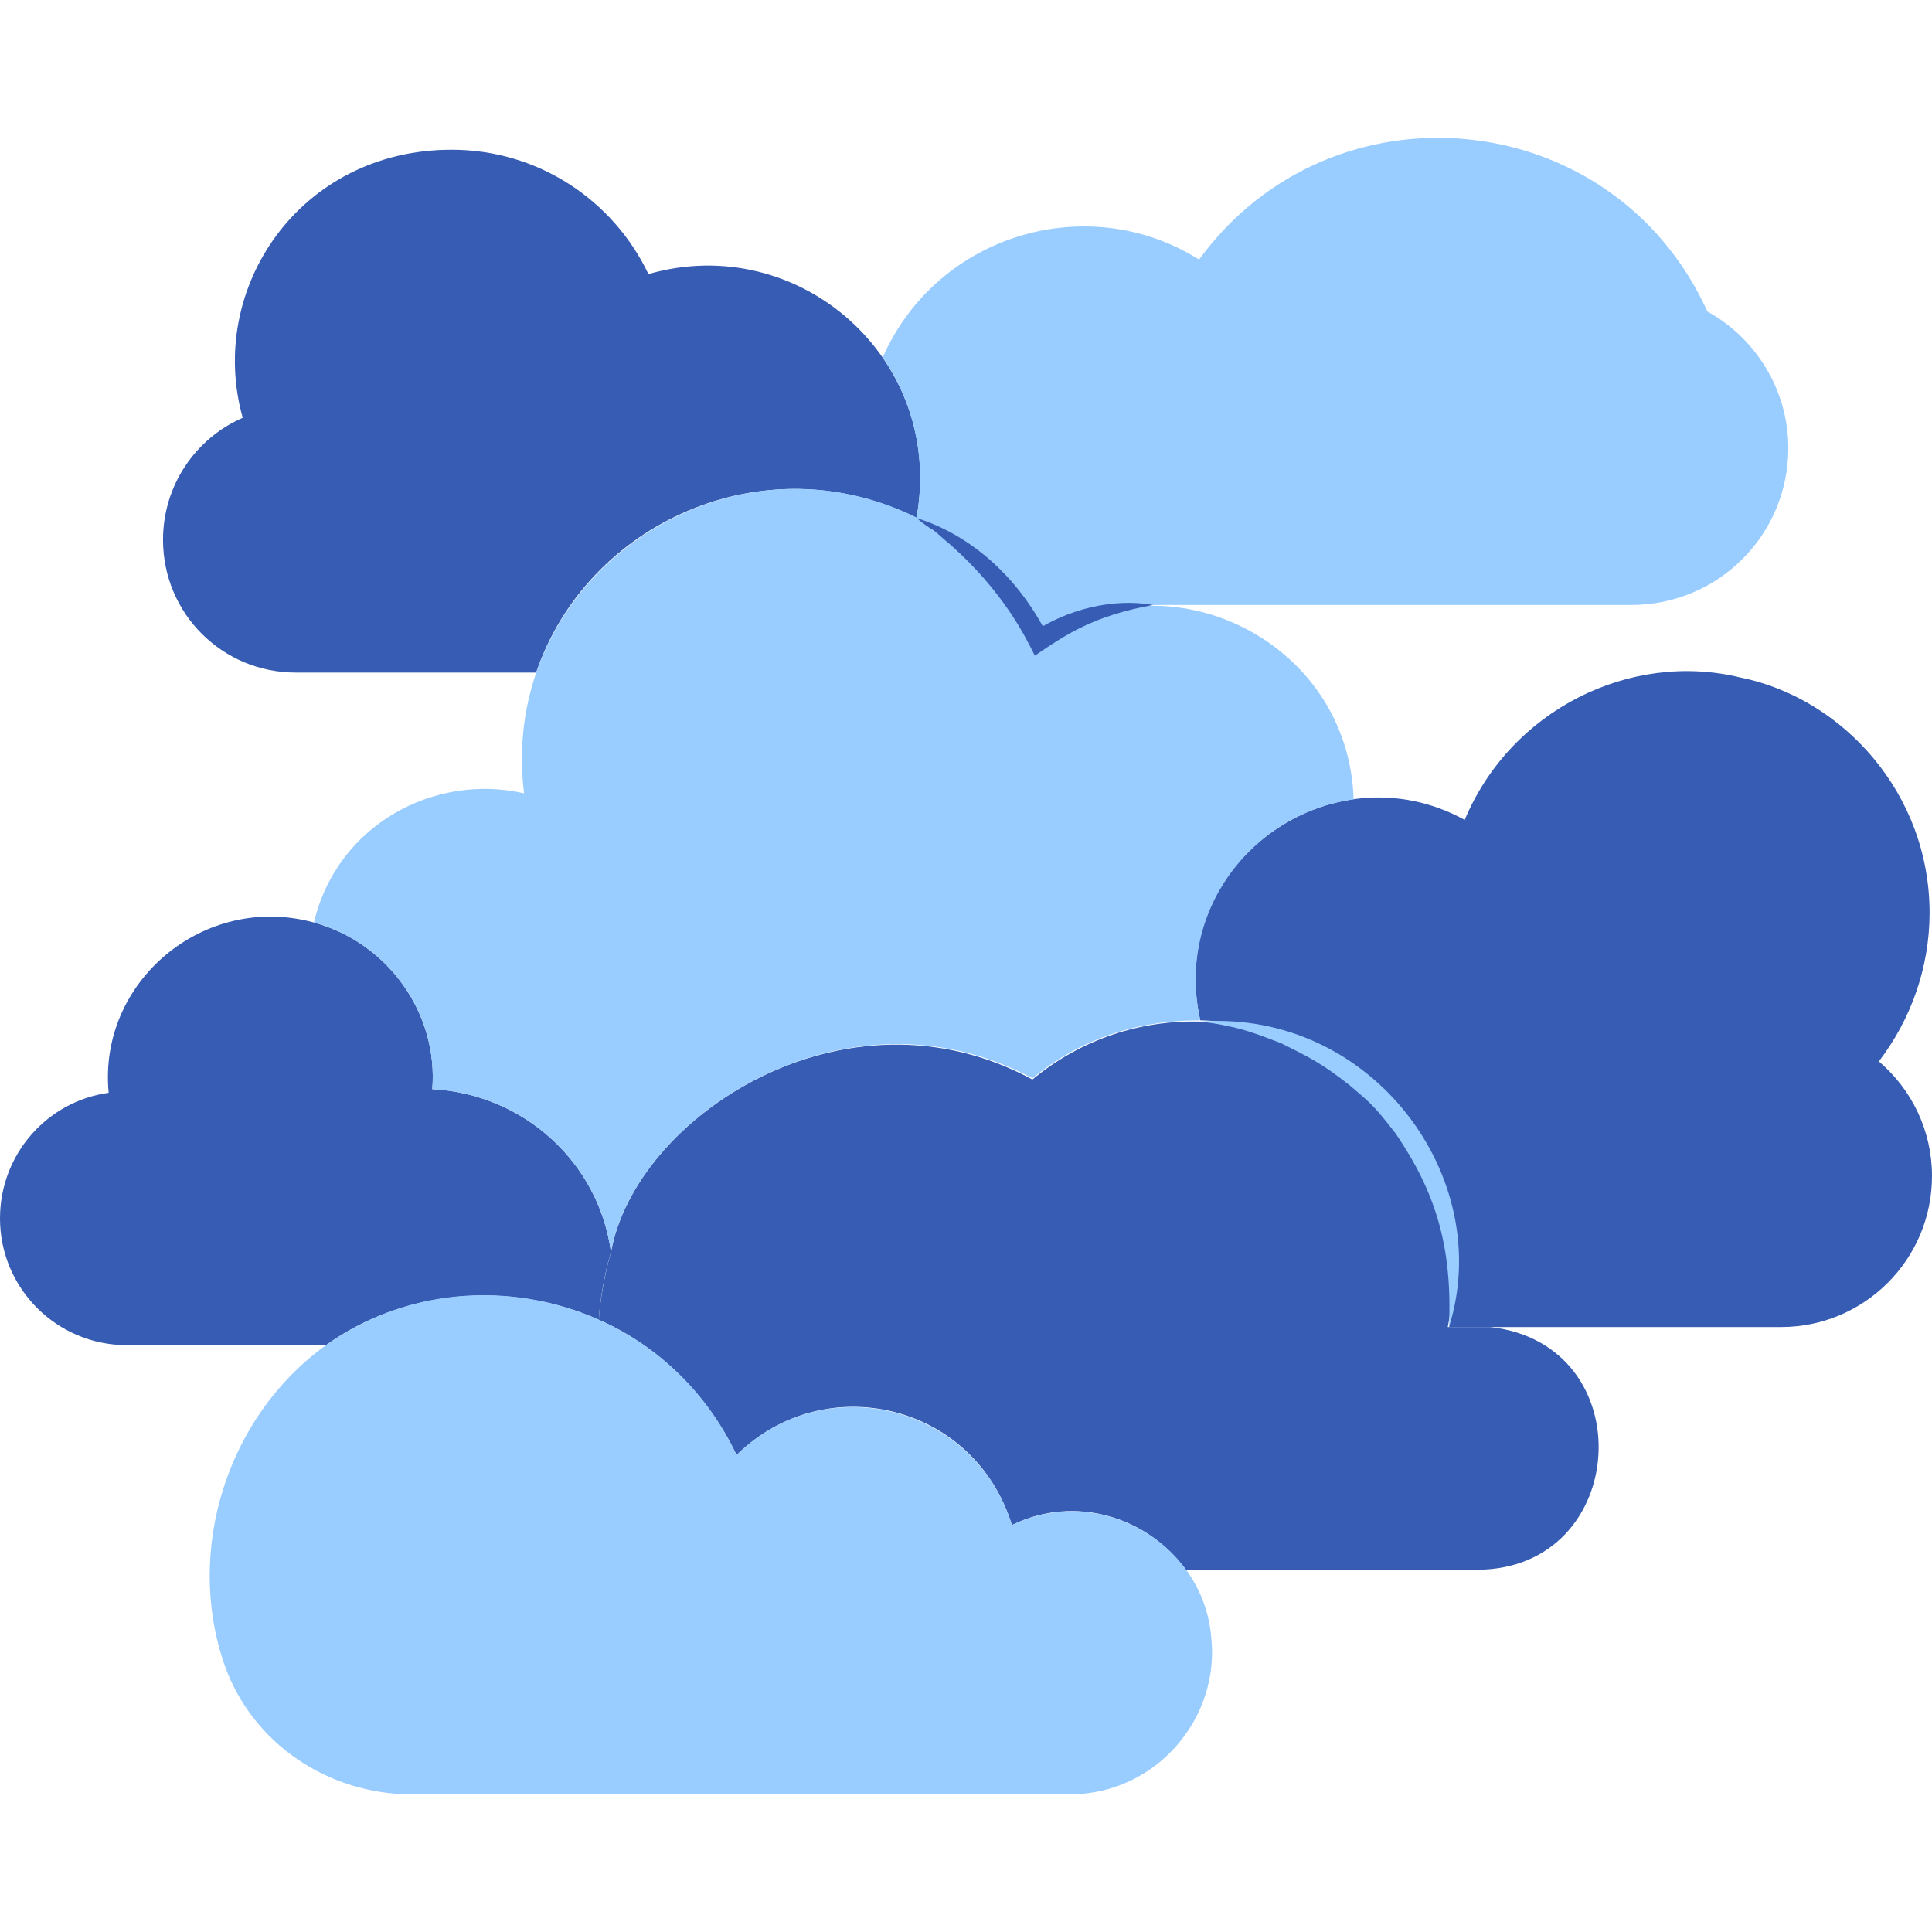
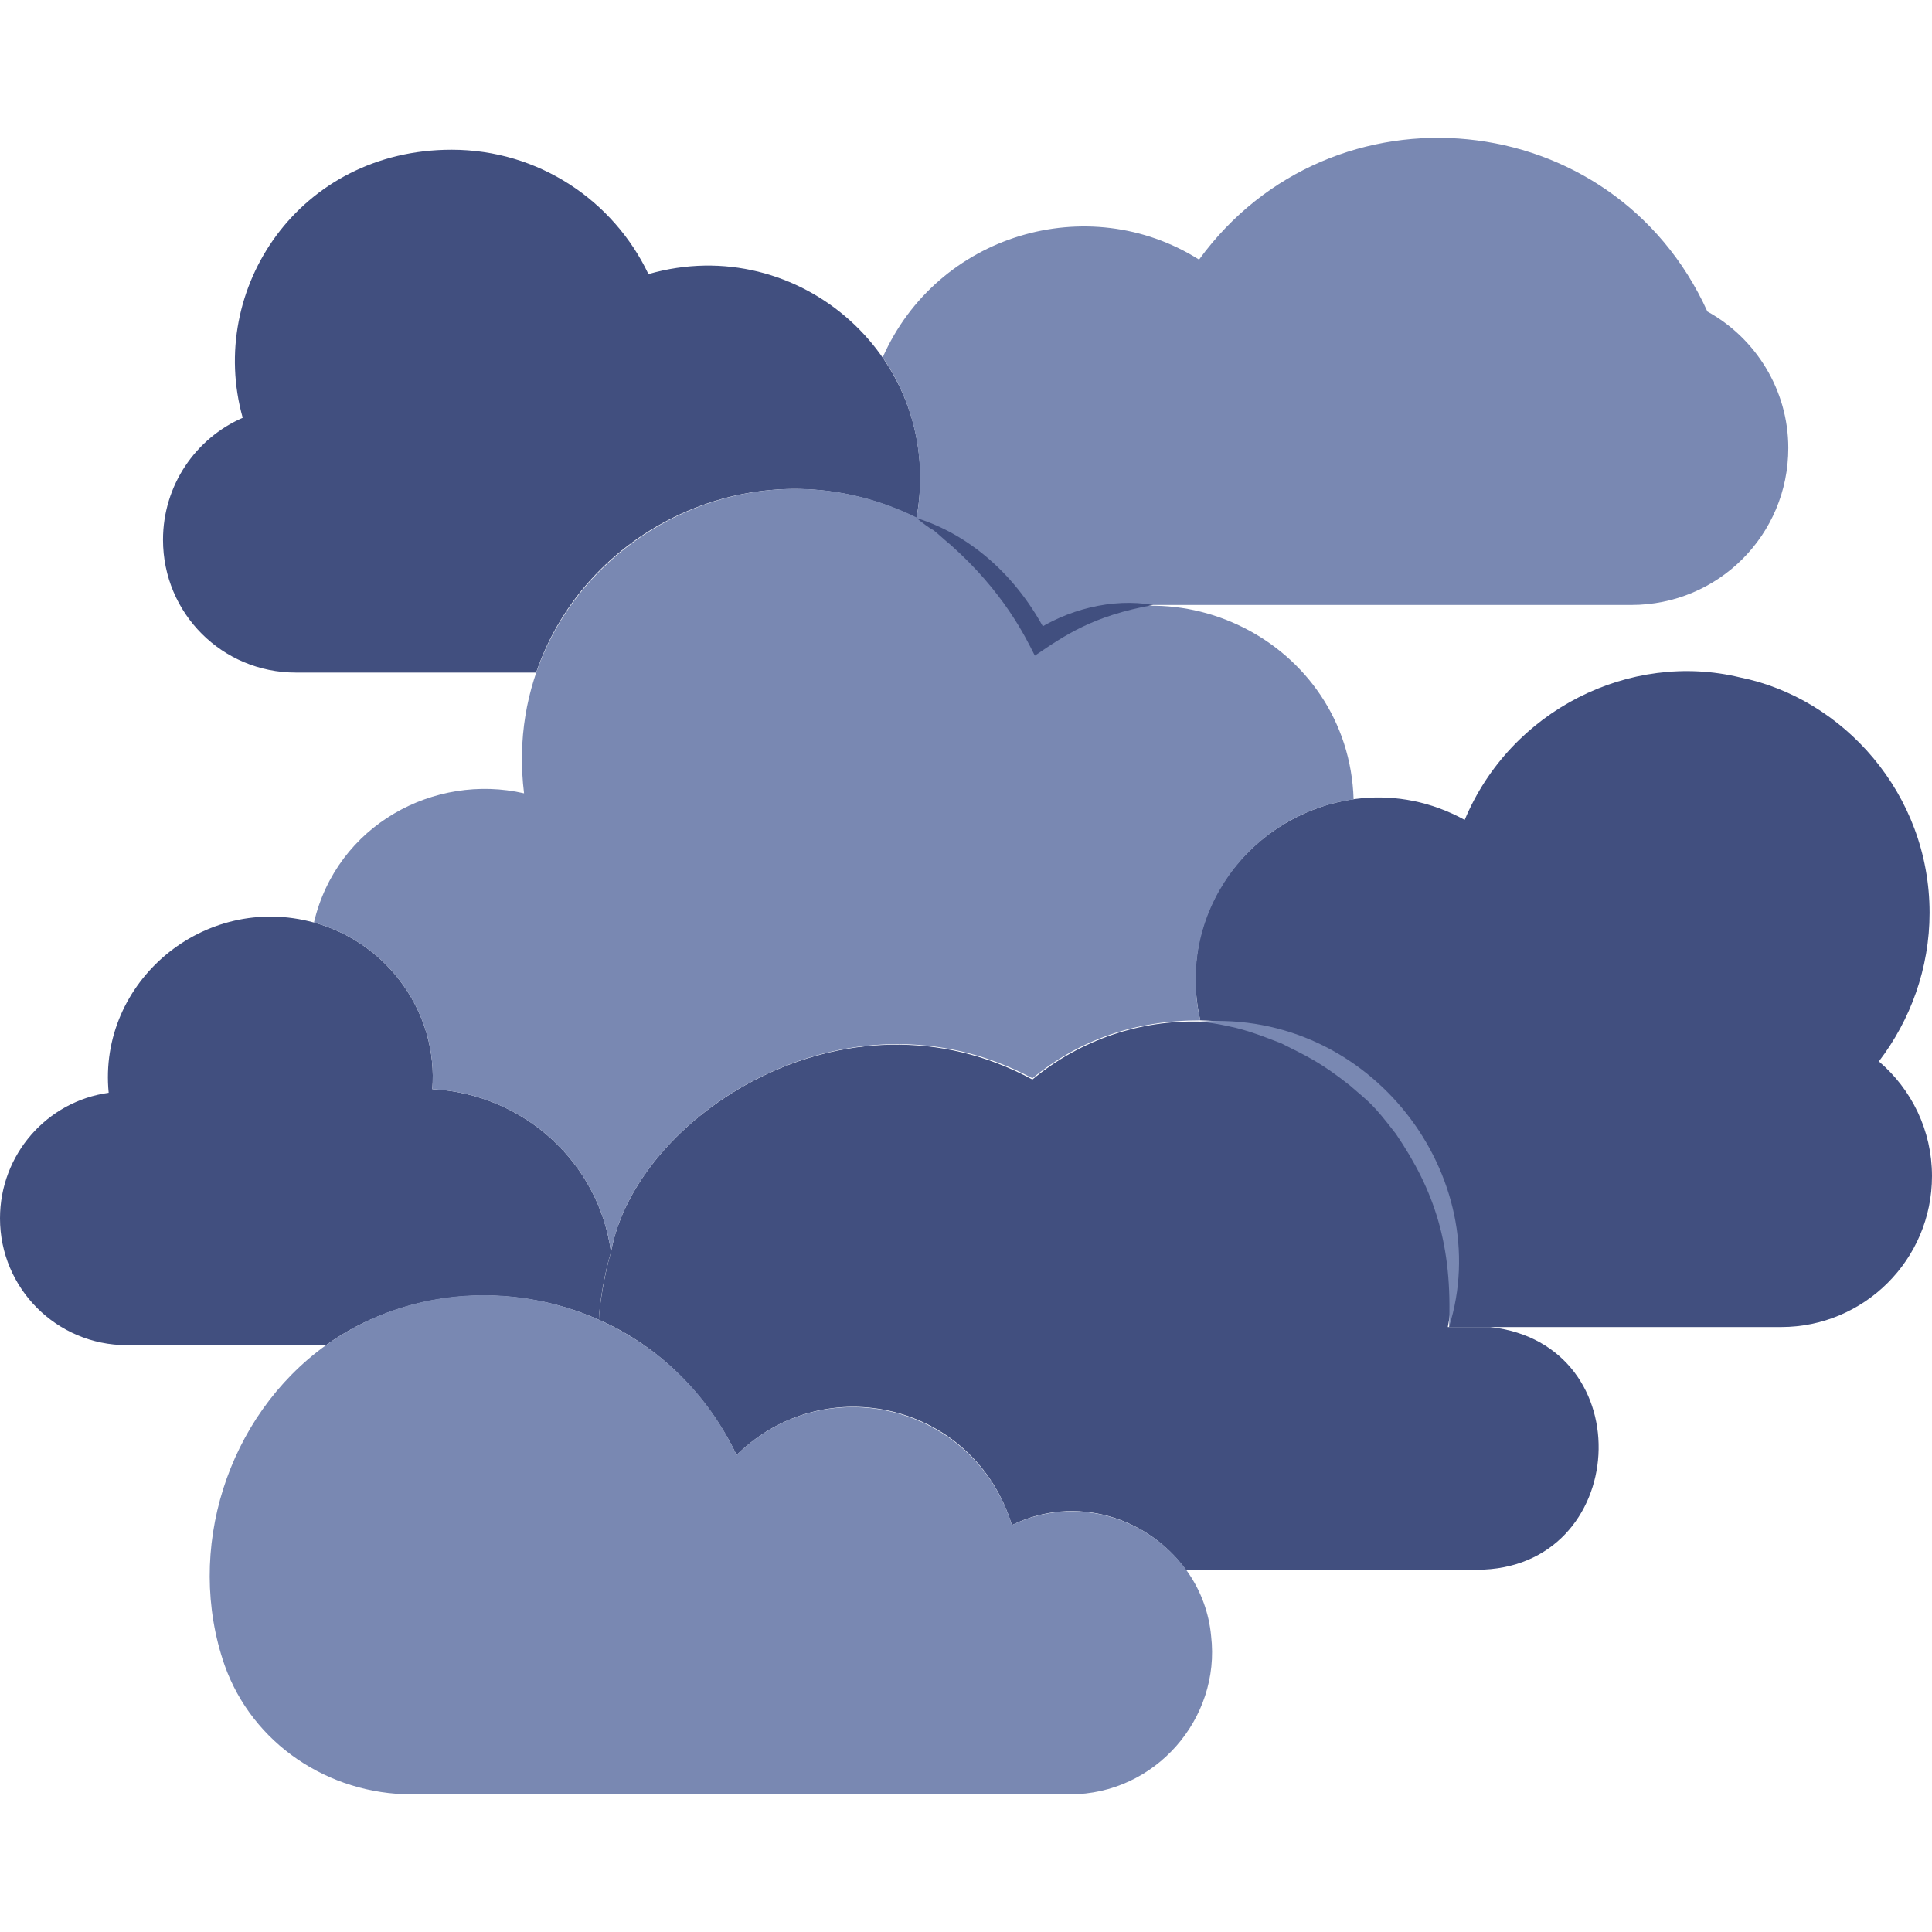
<svg xmlns="http://www.w3.org/2000/svg" version="1.1" id="Layer_1" x="0px" y="0px" width="160px" height="160px" viewBox="0 0 160 160" style="enable-background:new 0 0 160 160;" xml:space="preserve">
  <style type="text/css">
- 	.st0{fill:#365CB3;}
- 	.st1{fill:#99CCFF;}
+ 	.st0{fill:#414F7F;}
+ 	.st1{fill:#7988B2;}
</style>
  <g>
-     <path class="st0" d="M122.3,130H98.2c-3.1-4.3-9.1-6.3-14.4-3.7c-3.1-10.1-15.5-13-22.8-5.8c-2.4-5-6.4-9-11.4-11.2   c0-1,0.5-4,1-5.6C52.6,92.5,70,81,85.5,89.4c4.1-3.4,9-4.9,13.8-4.8c0,0,0,0,0,0c13.3,0.3,23.1,12.4,20.6,25.3c0.5,0,3,0,3.5,0   C136.1,111.3,135,130,122.3,130z" />
+     <path class="st0" d="M122.3,130H98.2c-3.1-4.3-9.1-6.3-14.4-3.7c-3.1-10.1-15.5-13-22.8-5.8c-2.4-5-6.4-9-11.4-11.2   c0-1,0.5-4,1-5.6C52.6,92.5,70,81,85.5,89.4c4.1-3.4,9-4.9,13.8-4.8l0,0c13.3,0.3,23.1,12.4,20.6,25.3c0.5,0,3,0,3.5,0   C136.1,111.3,135,130,122.3,130z" />
    <path class="st0" d="M50.6,103.7c-0.5,1.5-1,4.5-1,5.6c-7.4-3.3-16.2-2.5-22.6,2.1H10.5c-5.8,0-10.5-4.7-10.5-10.5   c0-5.3,3.9-9.7,9-10.4c-0.9-9.2,7.9-16.6,17-14.1c6.2,1.7,10.3,7.6,9.8,13.8C43.4,90.6,49.6,96.3,50.6,103.7z" />
-     <path class="st0" d="M160,97.4c0,6.9-5.6,12.5-12.5,12.5c0,0-27.5,0-27.5,0c2.4-13-7.3-25.1-20.6-25.4   c-2.9-12.9,10.8-22.7,21.9-16.6c3.8-9.1,13.7-14,22.8-11.8c8.5,1.7,15.7,9.6,15.7,19.5c0,4.6-1.6,8.9-4.2,12.3   C158.3,90.2,160,93.6,160,97.4z" />
-     <path class="st1" d="M99.4,84.6c14.2-1,24.5,12.9,20.6,25.3c0.3-6.8-1.2-11.3-4.4-16c-2-2.6-2.2-2.6-3.8-4   c-2.4-1.9-3.5-2.4-5.7-3.5c-1.3-0.5-2.8-1.1-4.3-1.4C100.9,84.8,100.2,84.7,99.4,84.6C99.4,84.6,99.4,84.6,99.4,84.6z" />
+     <path class="st0" d="M160,97.4c0,6.9-5.6,12.5-12.5,12.5H120c2.4-13-7.3-25.1-20.6-25.4c-2.9-12.9,10.8-22.7,21.9-16.6   c3.8-9.1,13.7-14,22.8-11.8c8.5,1.7,15.7,9.6,15.7,19.5c0,4.6-1.6,8.9-4.2,12.3C158.3,90.2,160,93.6,160,97.4z" />
+     <path class="st1" d="M99.4,84.6c14.2-1,24.5,12.9,20.6,25.3c0.3-6.8-1.2-11.3-4.4-16c-2-2.6-2.2-2.6-3.8-4   c-2.4-1.9-3.5-2.4-5.7-3.5c-1.3-0.5-2.8-1.1-4.3-1.4C100.9,84.8,100.2,84.7,99.4,84.6L99.4,84.6z" />
    <path class="st0" d="M75.9,42.9c-12.6-6.3-27.3,0.4-31.5,12.8H24.5c-6.1,0-11-4.9-11-11c0-4.5,2.7-8.4,6.6-10.1   c-3-10.7,4.7-22.2,17.3-22.2c7.2,0,13.4,4.2,16.3,10.3C66.2,19.1,78.3,29.8,75.9,42.9z" />
-     <g>
-       <path class="st1" d="M148.1,37.1c0,7.2-5.8,13-13,13H95.5c-3.2,0-6.5,0.9-9.5,3c-2.2-4.4-5.7-8-10.1-10.2c0.9-5-0.3-9.7-2.8-13.3    c4.5-10.2,17-13.9,26.2-8.1c11-15.1,34.3-12.9,42.1,4.3C145.4,28,148.1,32.3,148.1,37.1z" />
-       <path class="st1" d="M112.1,66.2c-8.6,1.2-14.7,9.5-12.7,18.3c-5.4,0-10,1.6-13.9,4.8C70,81,52.6,92.5,50.6,103.7    c-1-7.4-7.2-13.1-14.8-13.5c0.5-6.2-3.6-12.1-9.8-13.8c1.9-8.1,10-12.4,17.4-10.7c-2.2-17.8,16.5-30.8,32.6-22.8    c4.4,2.2,7.9,5.8,10.1,10.2C96.8,45.7,111.7,53.1,112.1,66.2z" />
-       <path class="st0" d="M75.9,42.9c4.2,1.3,8.3,4.6,10.9,9.8l-1.3-0.3c2.8-1.9,6.6-2.9,10-2.3c-5,0.9-7.3,2.5-9.8,4.2    c-0.8-1.6-2.6-5.3-7-9.2c-0.5-0.4-0.9-0.8-1.4-1.2C76.9,43.7,76.4,43.3,75.9,42.9z" />
-     </g>
+     <path class="st1" d="M148.1,37.1c0,7.2-5.8,13-13,13H95.5c-3.2,0-6.5,0.9-9.5,3c-2.2-4.4-5.7-8-10.1-10.2c0.9-5-0.3-9.7-2.8-13.3   c4.5-10.2,17-13.9,26.2-8.1c11-15.1,34.3-12.9,42.1,4.3C145.4,28,148.1,32.3,148.1,37.1z" />
+     <path class="st1" d="M112.1,66.2c-8.6,1.2-14.7,9.5-12.7,18.3c-5.4,0-10,1.6-13.9,4.8C70,81,52.6,92.5,50.6,103.7   c-1-7.4-7.2-13.1-14.8-13.5c0.5-6.2-3.6-12.1-9.8-13.8c1.9-8.1,10-12.4,17.4-10.7C41.2,47.9,59.9,34.9,76,42.9   c4.4,2.2,7.9,5.8,10.1,10.2C96.8,45.7,111.7,53.1,112.1,66.2z" />
+     <path class="st0" d="M75.9,42.9c4.2,1.3,8.3,4.6,10.9,9.8l-1.3-0.3c2.8-1.9,6.6-2.9,10-2.3c-5,0.9-7.3,2.5-9.8,4.2   c-0.8-1.6-2.6-5.3-7-9.2c-0.5-0.4-0.9-0.8-1.4-1.2C76.9,43.7,76.4,43.3,75.9,42.9z" />
    <path class="st1" d="M88.6,148.6H34.1c-6.9,0-13.2-4.2-15.5-10.7c-3.3-9.5,0.2-20.6,8.4-26.5c11.2-8,27.8-4.1,34,9.1   c7.3-7.2,19.7-4.2,22.8,5.8c7.3-3.5,15.8,1.5,16.5,9.2C101.1,142.3,95.7,148.6,88.6,148.6z" />
  </g>
</svg>
